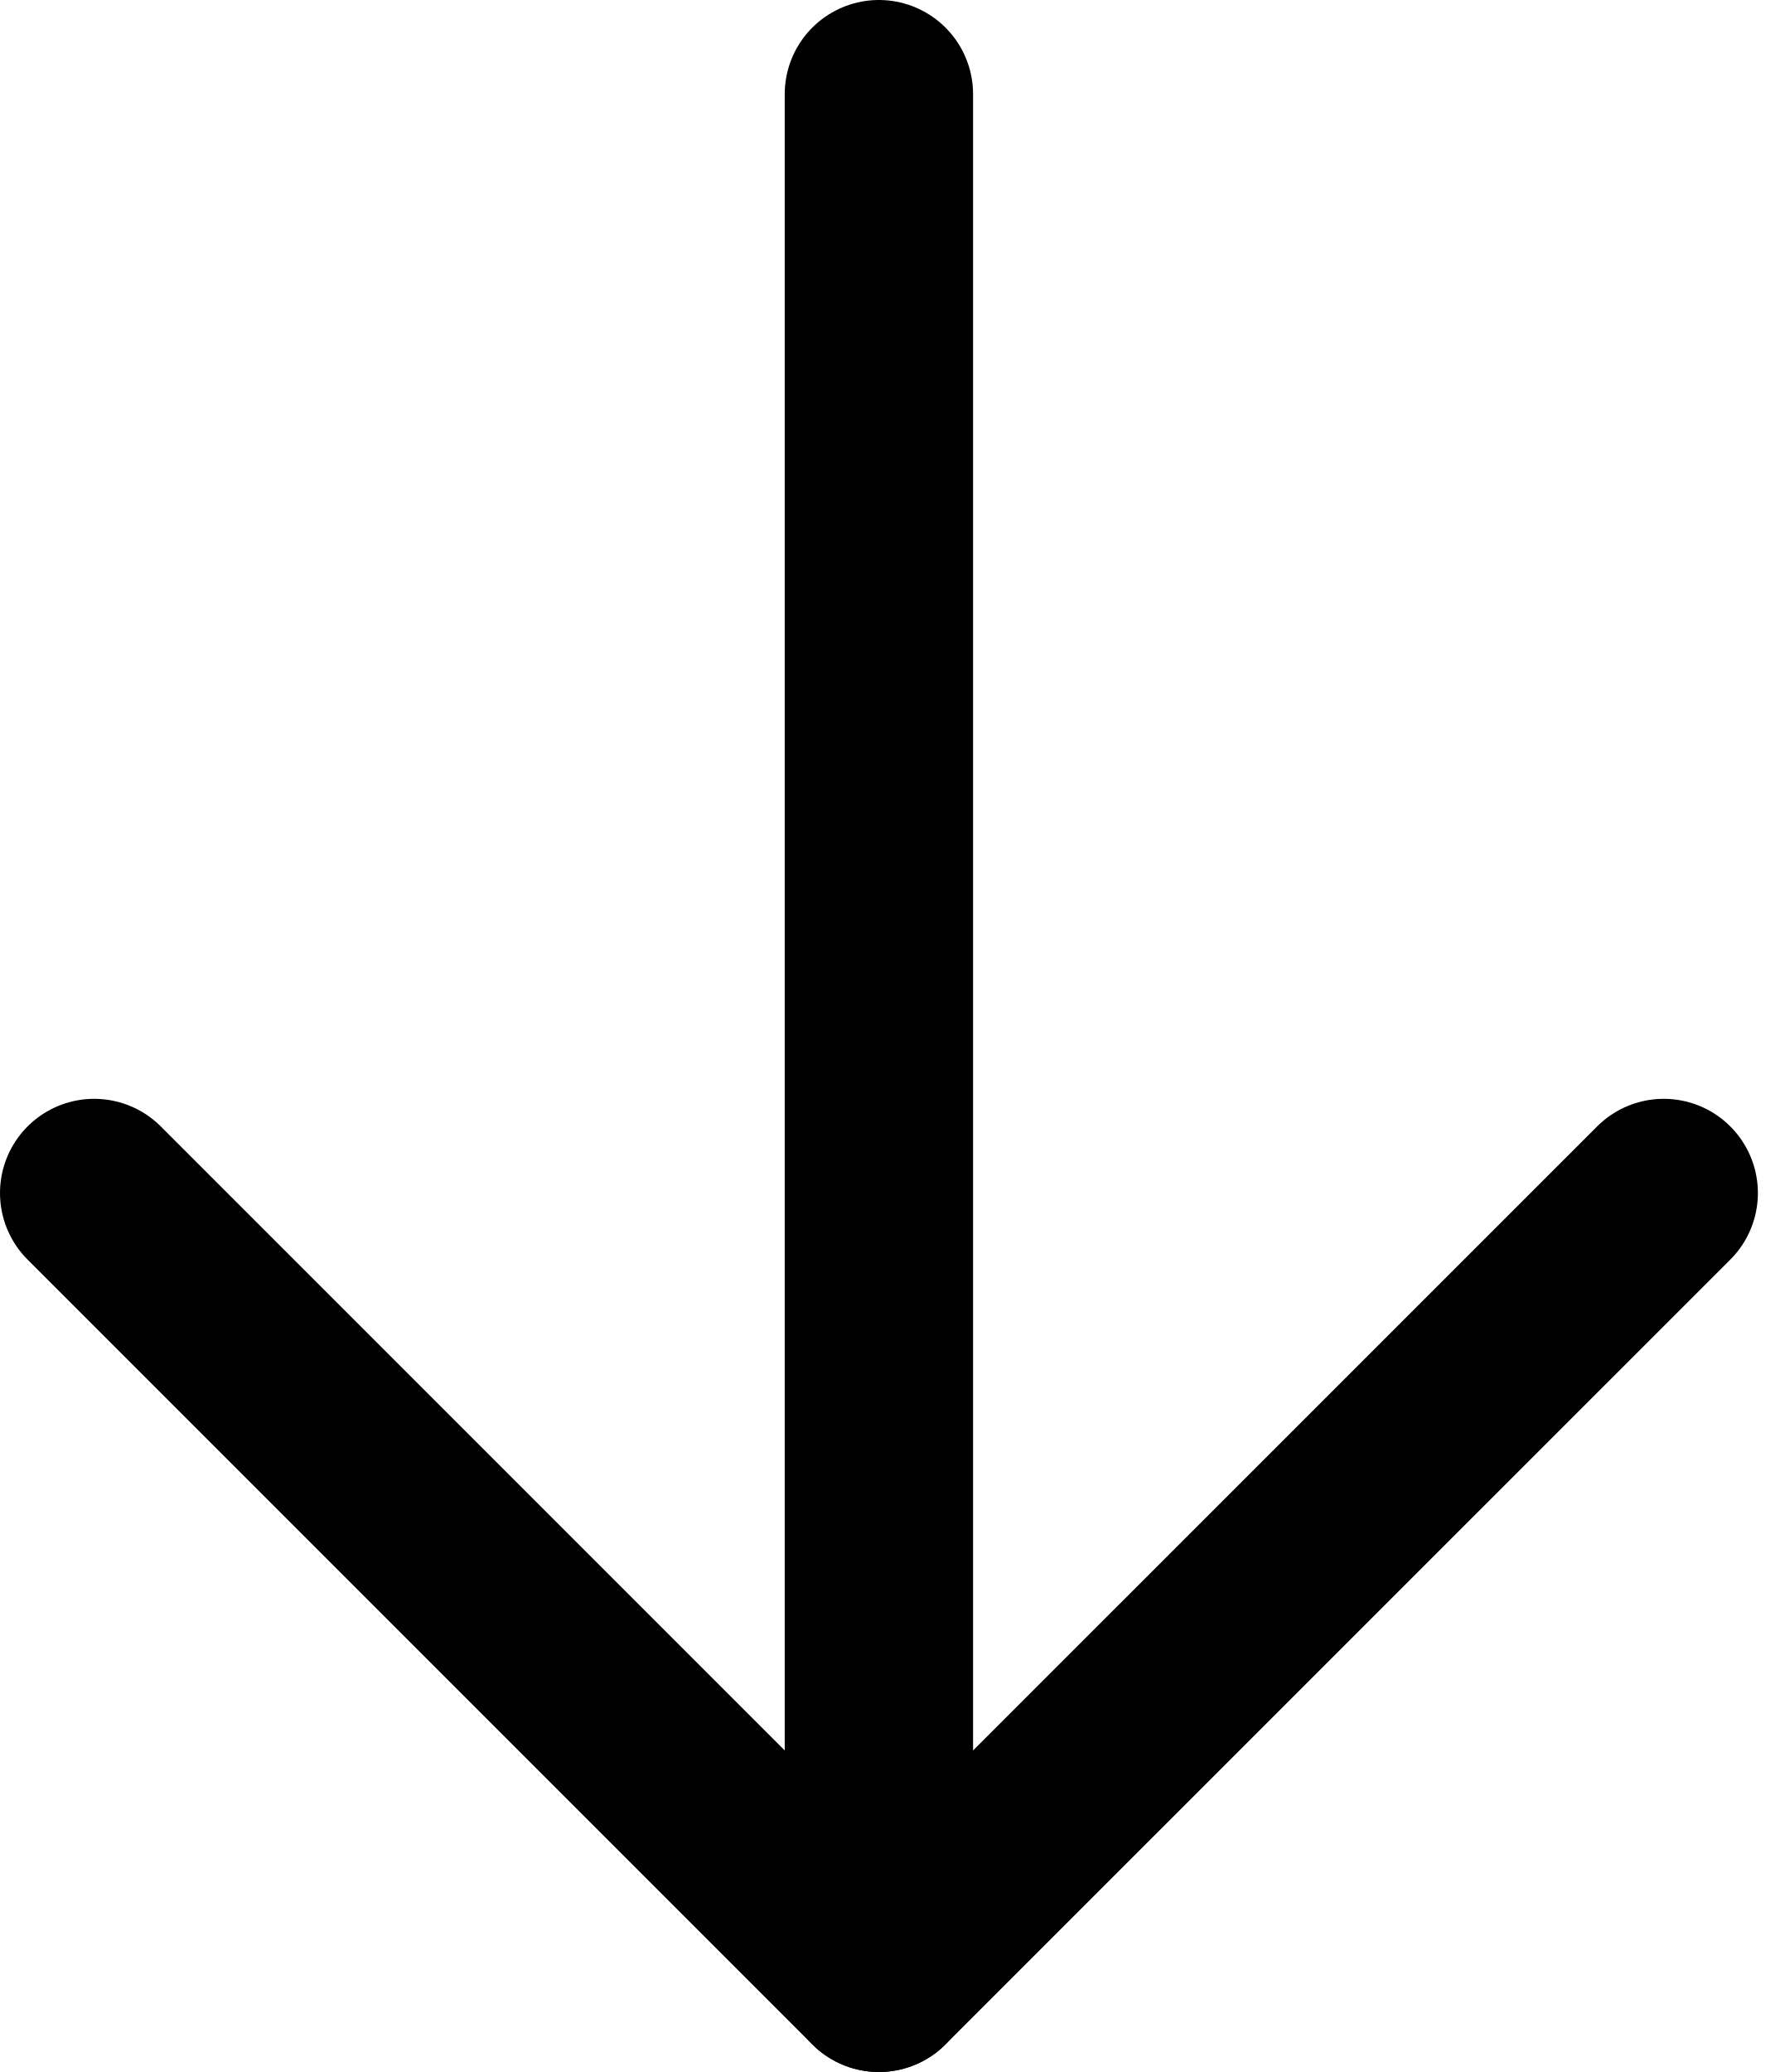
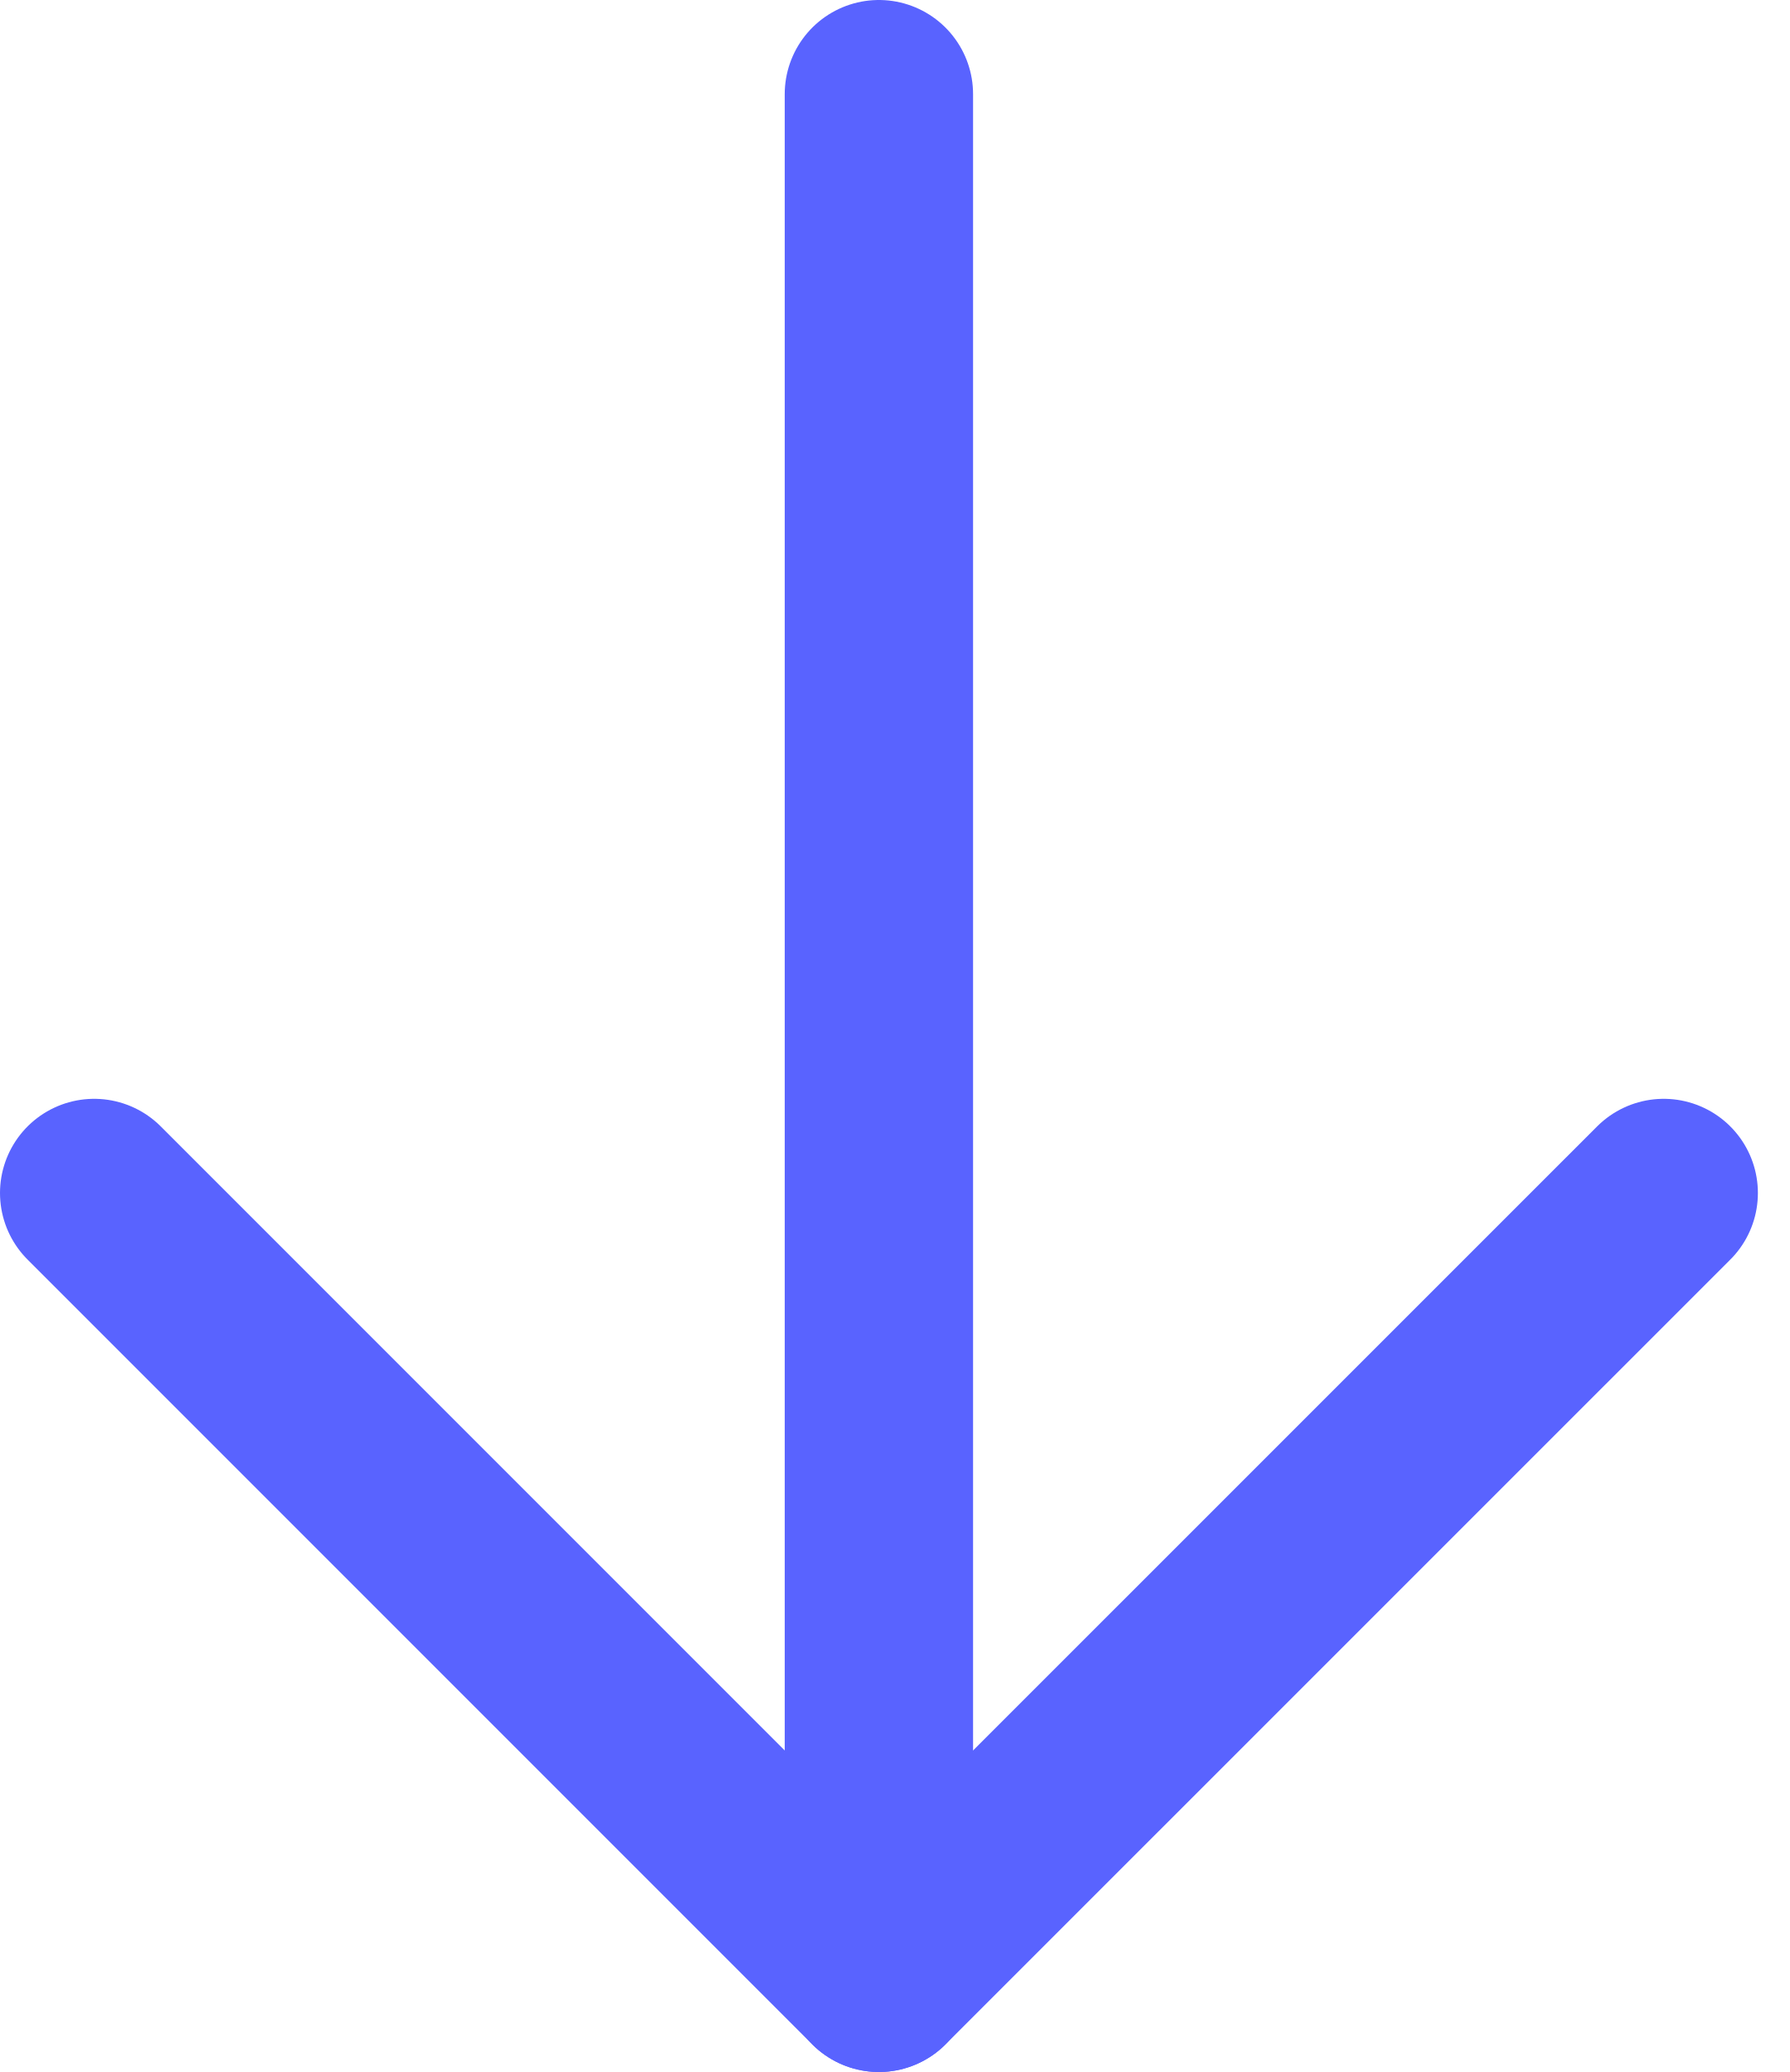
<svg xmlns="http://www.w3.org/2000/svg" width="19" height="22" viewBox="0 0 19 22" fill="none">
-   <path d="M1 12.667L9.333 21L17.667 12.667" stroke="black" stroke-width="2" stroke-linecap="round" stroke-linejoin="round" />
-   <path d="M9.333 21V1" stroke="black" stroke-width="2" stroke-linecap="round" stroke-linejoin="round" />
+   <path d="M1 12.667L9.333 21L17.667 12.667" stroke="#5963FF" stroke-width="2" stroke-linecap="round" stroke-linejoin="round" />
+   <path d="M9.333 21V1" stroke="#5963FF" stroke-width="2" stroke-linecap="round" stroke-linejoin="round" />
</svg>
